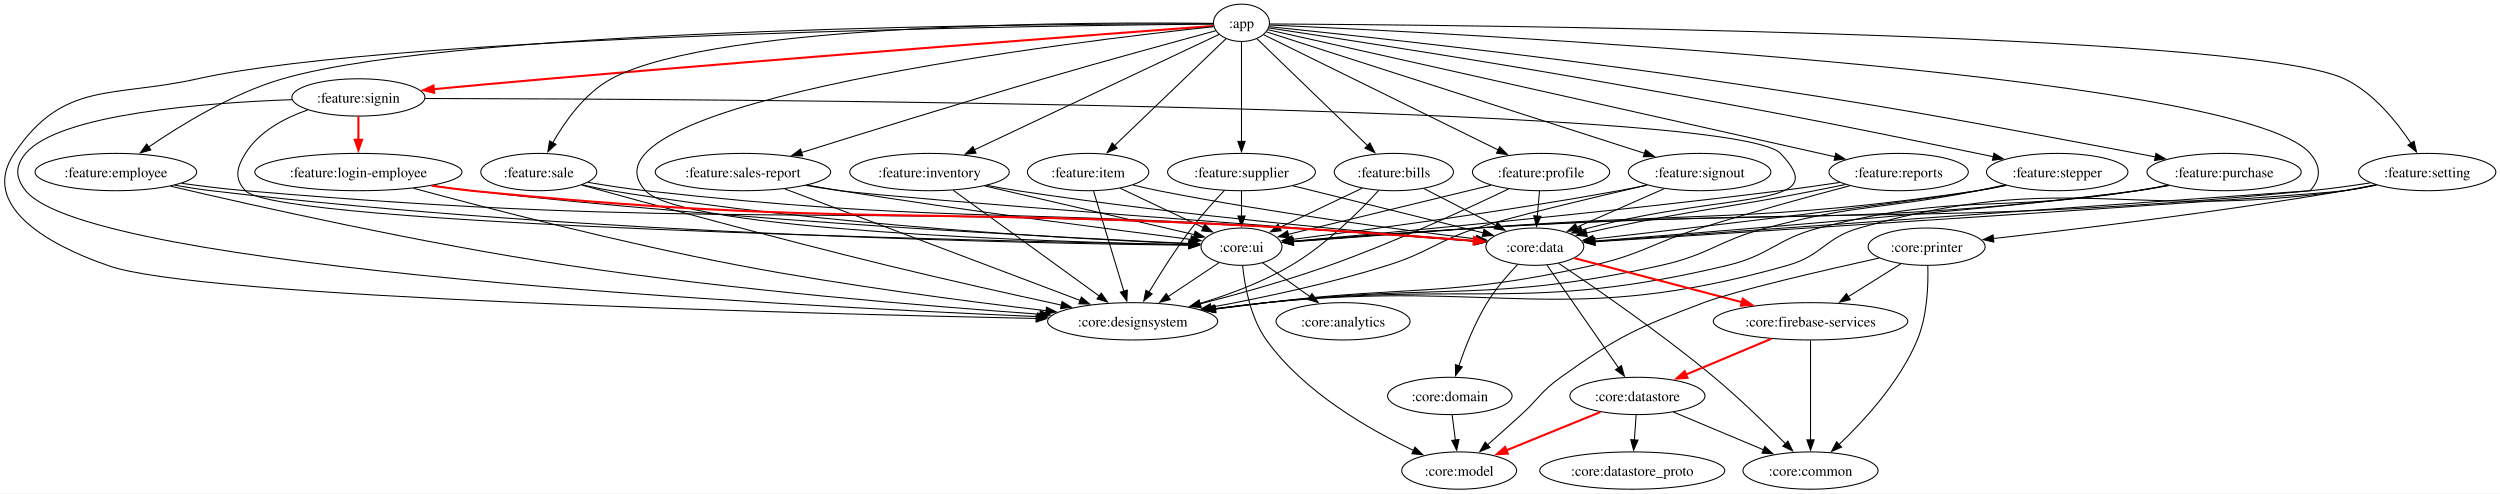
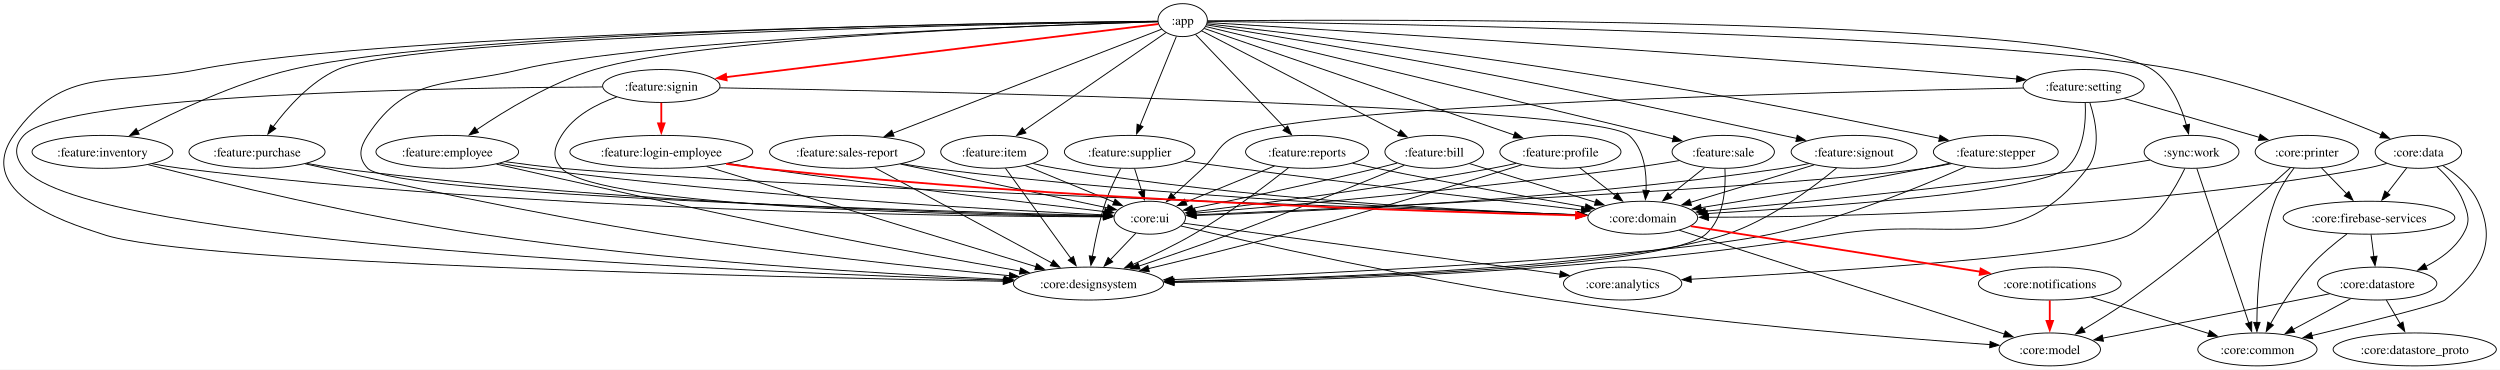
- <svg xmlns="http://www.w3.org/2000/svg" width="3216" height="476pt" viewBox="0 0 2411.98 476">
+ <svg xmlns="http://www.w3.org/2000/svg" width="3644" height="404pt" viewBox="0 0 2733.23 404">
  <g class="graph">
-     <path fill="#fff" d="M0 476V0h2411.98v476H0z" />
-     <g class="node" transform="translate(4 472)">
-       <ellipse cx="1193.78" cy="-450" fill="none" stroke="#000" rx="27" ry="18" />
-       <text x="1193.78" y="-444.95" font-family="Times,serif" font-size="14" text-anchor="middle">:app</text>
-     </g>
-     <g class="node" transform="translate(4 472)">
-       <ellipse cx="341.78" cy="-378" fill="none" stroke="#000" rx="64.15" ry="18" />
-       <text x="341.78" y="-372.95" font-family="Times,serif" font-size="14" text-anchor="middle">:feature:signin</text>
+     <path fill="#fff" d="M0 404V0h2733.23v404H0z" />
+     <g class="node" transform="translate(4 400)">
+       <ellipse cx="1289" cy="-378" fill="none" stroke="#000" rx="27" ry="18" />
+       <text x="1289" y="-372.95" font-family="Times,serif" font-size="14" text-anchor="middle">:app</text>
+     </g>
+     <g class="node" transform="translate(4 400)">
+       <ellipse cx="719" cy="-306" fill="none" stroke="#000" rx="64.15" ry="18" />
+       <text x="719" y="-300.95" font-family="Times,serif" font-size="14" text-anchor="middle">:feature:signin</text>
    </g>
    <g stroke="red" stroke-width="2" class="edge">
-       <path fill="none" d="M1170.69 25.01c-90.8 6.78-392.62 29.54-641.91 50.99-36.98 3.18-78.15 6.98-112.06 10.18" />
-       <path fill="red" d="m418.82 89.5-10.29-2.54 9.63-4.43.66 6.97z" />
-     </g>
-     <g class="node" transform="translate(4 472)">
-       <ellipse cx="1980.78" cy="-306" fill="none" stroke="#000" rx="68.24" ry="18" />
-       <text x="1980.78" y="-300.95" font-family="Times,serif" font-size="14" text-anchor="middle">:feature:stepper</text>
-     </g>
-     <g stroke="#000" class="edge">
-       <path fill="none" d="M1224 26.93c56.03 8.47 191.57 29.26 304.78 49.07 168.89 29.56 211.05 37.51 379 72 5.1 1.05 10.38 2.16 15.68 3.29" />
-       <path d="m1923.78 147.78 9.04 5.53-10.51 1.31 1.47-6.84z" />
-     </g>
-     <g class="node" transform="translate(4 472)">
-       <ellipse cx="107.78" cy="-306" fill="none" stroke="#000" rx="77.97" ry="18" />
-       <text x="107.78" y="-300.95" font-family="Times,serif" font-size="14" text-anchor="middle">:feature:employee</text>
-     </g>
-     <g stroke="#000" class="edge">
-       <path fill="none" d="M1170.74 22.94C1037.22 22.86 447.8 25.46 272.78 76c-48.52 14.01-98.53 44.67-129.68 66.07" />
-       <path d="m145.51 144.66-10.2 2.86 6.19-8.6 4.01 5.74z" />
-     </g>
-     <g class="node" transform="translate(4 472)">
-       <ellipse cx="712.78" cy="-306" fill="none" stroke="#000" rx="84.62" ry="18" />
-       <text x="712.78" y="-300.95" font-family="Times,serif" font-size="14" text-anchor="middle">:feature:sales-report</text>
-     </g>
-     <g stroke="#000" class="edge">
-       <path fill="none" d="M1173 29.65c-36.49 9.83-106.76 28.98-166.22 46.35-81.44 23.79-175.24 52.89-233.58 71.19" />
-       <path d="m774.41 150.48-10.59-.34 8.49-6.34 2.1 6.68z" />
-     </g>
-     <g class="node" transform="translate(4 472)">
-       <ellipse cx="892.78" cy="-306" fill="none" stroke="#000" rx="76.94" ry="18" />
-       <text x="892.78" y="-300.95" font-family="Times,serif" font-size="14" text-anchor="middle">:feature:inventory</text>
-     </g>
-     <g stroke="#000" class="edge">
-       <path fill="none" d="M1176.14 33.21c-49.29 23.25-170.65 80.51-236.01 111.34" />
-       <path d="m941.66 147.7-10.53 1.1 7.55-7.43 2.98 6.33z" />
-     </g>
-     <g class="node" transform="translate(4 472)">
-       <ellipse cx="1045.78" cy="-306" fill="none" stroke="#000" rx="58.52" ry="18" />
-       <text x="1045.78" y="-300.95" font-family="Times,serif" font-size="14" text-anchor="middle">:feature:item</text>
-     </g>
-     <g stroke="#000" class="edge">
-       <path fill="none" d="M1182.78 37.4c-25.26 24.23-76.53 73.43-107.52 103.15" />
-       <path d="m1077.83 142.94-9.64 4.4 4.8-9.45 4.84 5.05z" />
-     </g>
-     <g class="node" transform="translate(4 472)">
-       <ellipse cx="2141.78" cy="-306" fill="none" stroke="#000" rx="74.38" ry="18" />
-       <text x="2141.78" y="-300.95" font-family="Times,serif" font-size="14" text-anchor="middle">:feature:purchase</text>
-     </g>
-     <g stroke="#000" class="edge">
-       <path fill="none" d="M1224.56 25.73c69.08 7.14 258.89 27.42 416.22 50.27 187.86 27.28 234.4 37.17 421 72 5.85 1.09 11.93 2.26 18.01 3.45" />
-       <path d="m2080.09 147.94 9.13 5.37-10.49 1.5 1.36-6.87z" />
-     </g>
-     <g class="node" transform="translate(4 472)">
-       <ellipse cx="1193.78" cy="-306" fill="none" stroke="#000" rx="71.31" ry="18" />
-       <text x="1193.78" y="-300.95" font-family="Times,serif" font-size="14" text-anchor="middle">:feature:supplier</text>
-     </g>
-     <g stroke="#000" class="edge">
-       <path fill="none" d="M1197.78 40.41v96.17" />
-       <path d="m1201.28 136.38-3.5 10-3.5-10h7z" />
-     </g>
-     <g class="node" transform="translate(4 472)">
-       <ellipse cx="1340.78" cy="-306" fill="none" stroke="#000" rx="57.49" ry="18" />
-       <text x="1340.78" y="-300.95" font-family="Times,serif" font-size="14" text-anchor="middle">:feature:bills</text>
-     </g>
-     <g stroke="#000" class="edge">
-       <path fill="none" d="M1212.69 37.4c25.08 24.23 76.01 73.43 106.79 103.15" />
-       <path d="m1321.73 137.87 4.77 9.46-9.63-4.43 4.86-5.03z" />
-     </g>
-     <g class="node" transform="translate(4 472)">
-       <ellipse cx="1482.78" cy="-306" fill="none" stroke="#000" rx="66.19" ry="18" />
-       <text x="1482.78" y="-300.95" font-family="Times,serif" font-size="14" text-anchor="middle">:feature:profile</text>
-     </g>
-     <g stroke="#000" class="edge">
-       <path fill="none" d="M1219.03 33.44c47.69 23.43 163.93 80.55 226.41 111.25" />
-       <path d="m1446.93 141.52 7.43 7.55-10.52-1.27 3.09-6.28z" />
-     </g>
-     <g class="node" transform="translate(4 472)">
-       <ellipse cx="515.78" cy="-306" fill="none" stroke="#000" rx="55.96" ry="18" />
-       <text x="515.78" y="-300.95" font-family="Times,serif" font-size="14" text-anchor="middle">:feature:sale</text>
-     </g>
-     <g stroke="#000" class="edge">
-       <path fill="none" d="M1170.47 22.55C1065.94 21.27 692.08 20.69 589.78 76c-25.44 13.76-44.76 41.1-56.59 61.87" />
-       <path d="m536.4 139.28-7.84 7.12 1.69-10.45 6.15 3.33z" />
-     </g>
-     <g class="node" transform="translate(4 472)">
-       <ellipse cx="2337.78" cy="-306" fill="none" stroke="#000" rx="66.19" ry="18" />
-       <text x="2337.78" y="-300.95" font-family="Times,serif" font-size="14" text-anchor="middle">:feature:setting</text>
-     </g>
-     <g stroke="#000" class="edge">
-       <path fill="none" d="M1225 23.11c156.73.81 940.65 7.14 1036.78 52.89 27.89 13.27 50.37 41.15 64.32 62.19" />
-       <path d="m2329.03 136.27 2.4 10.32-8.31-6.56 5.91-3.76z" />
-     </g>
-     <g class="node" transform="translate(4 472)">
-       <ellipse cx="1635.78" cy="-306" fill="none" stroke="#000" rx="68.75" ry="18" />
-       <text x="1635.78" y="-300.95" font-family="Times,serif" font-size="14" text-anchor="middle">:feature:signout</text>
-     </g>
-     <g stroke="#000" class="edge">
-       <path fill="none" d="M1221.86 30.74c68.97 22.15 268.46 86.24 364.72 117.17" />
-       <path d="m1587.63 144.57 8.45 6.39-10.6.27 2.15-6.66z" />
-     </g>
-     <g class="node" transform="translate(4 472)">
-       <ellipse cx="1827.78" cy="-306" fill="none" stroke="#000" rx="67.22" ry="18" />
-       <text x="1827.78" y="-300.95" font-family="Times,serif" font-size="14" text-anchor="middle">:feature:reports</text>
-     </g>
-     <g stroke="#000" class="edge">
-       <path fill="none" d="M1223.03 28.65c92.18 20.65 412.25 92.34 547.58 122.65" />
-       <path d="m1771.11 147.82 8.99 5.61-10.52 1.22 1.53-6.83z" />
-     </g>
-     <g class="node" transform="translate(4 472)">
-       <ellipse cx="1193.78" cy="-234" fill="none" stroke="#000" rx="39.07" ry="18" />
-       <text x="1193.78" y="-228.95" font-family="Times,serif" font-size="14" text-anchor="middle">:core:ui</text>
-     </g>
-     <g stroke="#000" class="edge">
-       <path fill="none" d="M1171.07 25.72C1047.92 38.76 544.19 97.83 622.78 184c35.04 38.41 390.89 49.37 524.59 52.15" />
-       <path d="m1147.04 232.64 9.93 3.7-10.07 3.3.14-7z" />
-     </g>
-     <g class="node" transform="translate(4 472)">
-       <ellipse cx="1088.78" cy="-162" fill="none" stroke="#000" rx="82.06" ry="18" />
-       <text x="1088.78" y="-156.95" font-family="Times,serif" font-size="14" text-anchor="middle">:core:designsystem</text>
-     </g>
-     <g stroke="#000" class="edge">
-       <path fill="none" d="M1170.35 23.21c-141.02 1.28-785.2 9.44-979.57 52.79-82.89 18.49-129.59 1.54-177 72-43.85 65.18 82.11 104.99 90 108 82.27 31.35 665.83 46.46 896 51.25" />
-       <path d="m999.69 303.75 9.92 3.7-10.07 3.3.15-7z" />
-     </g>
-     <g class="node" transform="translate(4 472)">
-       <ellipse cx="1476.78" cy="-234" fill="none" stroke="#000" rx="47.26" ry="18" />
-       <text x="1476.78" y="-228.95" font-family="Times,serif" font-size="14" text-anchor="middle">:core:data</text>
-     </g>
-     <g stroke="#000" class="edge">
-       <path fill="none" d="M1224.93 24.15c156.25 6.87 936.35 45.01 1003.85 123.85 10.41 12.15 10.91 24.29 0 36 0 0-515.28 36.51-690.49 48.93" />
-       <path d="m1538.74 236.4-10.22-2.78 9.73-4.2.49 6.98z" />
-     </g>
-     <g stroke="#000" class="edge">
-       <path fill="none" d="M296.96 106.05c-22.41 7.78-46.89 20.72-60.18 41.95-8.48 13.56-10.99 24.38 0 36 31.55 33.34 717.12 48.5 910.58 52.12" />
-       <path d="m1147.14 232.61 9.94 3.69-10.07 3.31.13-7z" />
-     </g>
-     <g stroke="#000" class="edge">
-       <path fill="none" d="M281.83 96.15C197.8 99.17 57.08 109.94 24.78 148c-10.35 12.2-10.02 23.53 0 36 60.84 75.69 728.32 110.92 976.12 121.46" />
-       <path d="m1001.02 301.96 9.84 3.91-10.14 3.08.3-6.99z" />
-     </g>
-     <g stroke="#000" class="edge">
-       <path fill="none" d="M409.98 95.03c264.98.46 1261.97 5.33 1307.8 52.97 51.97 54.02-44.1 35.41-185 72-2.26.59-4.57 1.22-6.89 1.88" />
-       <path d="m1527.04 225.19-10.58-.48 8.57-6.23 2.01 6.71z" />
-     </g>
-     <g class="node" transform="translate(4 472)">
-       <ellipse cx="341.78" cy="-306" fill="none" stroke="#000" rx="99.97" ry="18" />
-       <text x="341.78" y="-300.95" font-family="Times,serif" font-size="14" text-anchor="middle">:feature:login-employee</text>
+       <path fill="none" d="M1266.28 26.28c-84.5 10.38-347.73 42.71-474.15 58.23" />
+       <path fill="red" d="m794.42 87.76-10.35-2.26 9.5-4.69.85 6.95z" />
+     </g>
+     <g class="node" transform="translate(4 400)">
+       <ellipse cx="2178" cy="-234" fill="none" stroke="#000" rx="68.24" ry="18" />
+       <text x="2178" y="-228.95" font-family="Times,serif" font-size="14" text-anchor="middle">:feature:stepper</text>
+     </g>
+     <g stroke="#000" class="edge">
+       <path fill="none" d="M1319.51 25.96c65.43 7.4 239.8 27.73 384.49 50.04 178.96 27.59 223.45 36.47 401 72a1434.2 1434.2 0 0 1 15.69 3.23" />
+       <path d="m2121.01 147.72 9.04 5.52-10.51 1.33 1.47-6.85z" />
+     </g>
+     <g class="node" transform="translate(4 400)">
+       <ellipse cx="485" cy="-234" fill="none" stroke="#000" rx="77.97" ry="18" />
+       <text x="485" y="-228.95" font-family="Times,serif" font-size="14" text-anchor="middle">:feature:employee</text>
+     </g>
+     <g stroke="#000" class="edge">
+       <path fill="none" d="M1265.8 23.72C1158.93 26.8 768.08 40.3 650 76c-47.99 14.51-97.68 44.7-128.92 65.88" />
+       <path d="m523.07 144.75-10.22 2.8 6.25-8.56 3.97 5.76z" />
+     </g>
+     <g class="node" transform="translate(4 400)">
+       <ellipse cx="922" cy="-234" fill="none" stroke="#000" rx="84.62" ry="18" />
+       <text x="922" y="-228.95" font-family="Times,serif" font-size="14" text-anchor="middle">:feature:sales-report</text>
+     </g>
+     <g stroke="#000" class="edge">
+       <path fill="none" d="M1270.05 31.88c-58.42 22.61-213.78 82.72-294.22 113.84" />
+       <path d="m977.46 148.84-10.59.35 8.07-6.88 2.52 6.53z" />
+     </g>
+     <g class="node" transform="translate(4 400)">
+       <ellipse cx="108" cy="-234" fill="none" stroke="#000" rx="76.94" ry="18" />
+       <text x="108" y="-228.95" font-family="Times,serif" font-size="14" text-anchor="middle">:feature:inventory</text>
+     </g>
+     <g stroke="#000" class="edge">
+       <path fill="none" d="M1266 23.19c-137.4 1.18-759.65 8.9-947 52.81-61.66 14.45-128.12 46.22-168.65 67.63" />
+       <path d="m152.18 146.62-10.47 1.63 7.17-7.81 3.3 6.18z" />
+     </g>
+     <g class="node" transform="translate(4 400)">
+       <ellipse cx="1083" cy="-234" fill="none" stroke="#000" rx="58.52" ry="18" />
+       <text x="1083" y="-228.95" font-family="Times,serif" font-size="14" text-anchor="middle">:feature:item</text>
+     </g>
+     <g stroke="#000" class="edge">
+       <path fill="none" d="M1274.72 35.6c-34.87 24.04-111.34 76.75-155.16 106.96" />
+       <path d="m1121.68 145.35-10.22 2.79 6.25-8.56 3.97 5.77z" />
+     </g>
+     <g class="node" transform="translate(4 400)">
+       <ellipse cx="277" cy="-234" fill="none" stroke="#000" rx="74.38" ry="18" />
+       <text x="277" y="-228.95" font-family="Times,serif" font-size="14" text-anchor="middle">:feature:purchase</text>
+     </g>
+     <g stroke="#000" class="edge">
+       <path fill="none" d="M1265.73 23.4C1121.66 25.69 452.57 38.26 369 76c-29.71 13.42-54.82 41.67-70.51 62.77" />
+       <path d="m301.51 140.56-8.67 6.09 2.98-10.17 5.69 4.08z" />
+     </g>
+     <g class="node" transform="translate(4 400)">
+       <ellipse cx="1231" cy="-234" fill="none" stroke="#000" rx="71.31" ry="18" />
+       <text x="1231" y="-228.95" font-family="Times,serif" font-size="14" text-anchor="middle">:feature:supplier</text>
+     </g>
+     <g stroke="#000" class="edge">
+       <path fill="none" d="M1286.12 39.85c-9.8 23.99-27.9 68.31-39.72 97.25" />
+       <path d="m1249.65 138.4-7.02 7.93.54-10.58 6.48 2.65z" />
+     </g>
+     <g class="node" transform="translate(4 400)">
+       <ellipse cx="1564" cy="-234" fill="none" stroke="#000" rx="53.91" ry="18" />
+       <text x="1564" y="-228.95" font-family="Times,serif" font-size="14" text-anchor="middle">:feature:bill</text>
+     </g>
+     <g stroke="#000" class="edge">
+       <path fill="none" d="M1313.67 33.67c45.96 23.73 157.19 81.17 216.16 111.62" />
+       <path d="m1531.24 142.08 7.28 7.69-10.49-1.47 3.21-6.22z" />
+     </g>
+     <g class="node" transform="translate(4 400)">
+       <ellipse cx="1702" cy="-234" fill="none" stroke="#000" rx="66.19" ry="18" />
+       <text x="1702" y="-228.95" font-family="Times,serif" font-size="14" text-anchor="middle">:feature:profile</text>
+     </g>
+     <g stroke="#000" class="edge">
+       <path fill="none" d="M1316.69 31.14c65.32 22.46 249.1 85.65 338.8 116.49" />
+       <path d="m1656.45 144.26 8.32 6.56-10.59.06 2.27-6.62z" />
+     </g>
+     <g class="node" transform="translate(4 400)">
+       <ellipse cx="1880" cy="-234" fill="none" stroke="#000" rx="55.96" ry="18" />
+       <text x="1880" y="-228.95" font-family="Times,serif" font-size="14" text-anchor="middle">:feature:sale</text>
+     </g>
+     <g stroke="#000" class="edge">
+       <path fill="none" d="M1318.22 29.02C1393.54 47.02 1623.44 102 1814 148c4.92 1.19 10.04 2.42 15.16 3.67" />
+       <path d="m1829.96 148.26 8.89 5.75-10.54 1.05 1.65-6.8z" />
+     </g>
+     <g class="node" transform="translate(4 400)">
+       <ellipse cx="2274" cy="-306" fill="none" stroke="#000" rx="66.19" ry="18" />
+       <text x="2274" y="-300.95" font-family="Times,serif" font-size="14" text-anchor="middle">:feature:setting</text>
+     </g>
+     <g stroke="#000" class="edge">
+       <path fill="none" d="M1319.93 24.62C1420.43 30.7 1783.26 53.01 2082 76c40.74 3.13 86.21 7.05 123.08 10.34" />
+       <path d="m2205.08 82.82 9.65 4.38-10.27 2.59.62-6.97z" />
+     </g>
+     <g class="node" transform="translate(4 400)">
+       <ellipse cx="2023" cy="-234" fill="none" stroke="#000" rx="68.75" ry="18" />
+       <text x="2023" y="-228.95" font-family="Times,serif" font-size="14" text-anchor="middle">:feature:signout</text>
+     </g>
+     <g stroke="#000" class="edge">
+       <path fill="none" d="M1319.34 27.25C1372.49 35.89 1496.38 56.37 1600 76c155.62 29.48 194.07 39.14 349 72 4.94 1.05 10.05 2.14 15.19 3.25" />
+       <path d="m1964.9 147.82 9.04 5.53-10.52 1.31 1.48-6.84z" />
+     </g>
+     <g class="node" transform="translate(4 400)">
+       <ellipse cx="1425" cy="-234" fill="none" stroke="#000" rx="67.22" ry="18" />
+       <text x="1425" y="-228.95" font-family="Times,serif" font-size="14" text-anchor="middle">:feature:reports</text>
+     </g>
+     <g stroke="#000" class="edge">
+       <path fill="none" d="M1307.05 37.66c23.22 24.25 69.89 72.97 98.28 102.62" />
+       <path d="m1407.73 137.72 4.39 9.65-9.45-4.81 5.06-4.84z" />
+     </g>
+     <g class="node" transform="translate(4 400)">
+       <ellipse cx="1253" cy="-162" fill="none" stroke="#000" rx="39.07" ry="18" />
+       <text x="1253" y="-156.95" font-family="Times,serif" font-size="14" text-anchor="middle">:core:ui</text>
+     </g>
+     <g stroke="#000" class="edge">
+       <path fill="none" d="M1265.67 23.78C1150.56 27.27 705.04 42.7 569 76c-78.5 19.22-122.57 4.47-167 72-8.79 13.37-10.95 24.34 0 36 27.68 29.44 624.77 47.1 804.36 51.75" />
+       <path d="m1206.4 232.25 9.9 3.76-10.08 3.24.18-7z" />
+     </g>
+     <g class="node" transform="translate(4 400)">
+       <ellipse cx="1186" cy="-90" fill="none" stroke="#000" rx="82.06" ry="18" />
+       <text x="1186" y="-84.95" font-family="Times,serif" font-size="14" text-anchor="middle">:core:designsystem</text>
+     </g>
+     <g stroke="#000" class="edge">
+       <path fill="none" d="M1265.68 23.26C1119.28 24.84 426.61 34.43 217 76c-93.48 18.54-147.07-5.89-202 72-48.08 68.19 77.82 101.13 97 108 91.34 32.7 740.33 47.18 984.99 51.52" />
+       <path d="m1096.88 304.01 9.94 3.68-10.06 3.32.12-7z" />
+     </g>
+     <g class="node" transform="translate(4 400)">
+       <ellipse cx="2640" cy="-234" fill="none" stroke="#000" rx="47.26" ry="18" />
+       <text x="2640" y="-228.95" font-family="Times,serif" font-size="14" text-anchor="middle">:core:data</text>
+     </g>
+     <g stroke="#000" class="edge">
+       <path fill="none" d="M1320.11 23.31C1466.9 25.13 2167.67 35.84 2380 76c81.47 15.41 172.21 50.09 223.27 71.32" />
+       <path d="m2604.59 144.08 7.87 7.1-10.58-.65 2.71-6.45z" />
+     </g>
+     <g class="node" transform="translate(4 400)">
+       <ellipse cx="2392" cy="-234" fill="none" stroke="#000" rx="51.86" ry="18" />
+       <text x="2392" y="-228.95" font-family="Times,serif" font-size="14" text-anchor="middle">:sync:work</text>
+     </g>
+     <g stroke="#000" class="edge">
+       <path fill="none" d="M1320.34 22.72C1477.74 21.34 2264.6 17.4 2353 76c20.67 13.7 31.7 40.27 37.4 60.83" />
+       <path d="m2393.74 135.79-1 10.55-5.79-8.87 6.79-1.68z" />
+     </g>
+     <g stroke="#000" class="edge">
+       <path fill="none" d="M674.18 106.05c-22.41 7.78-46.89 20.72-60.18 41.95-8.48 13.56-10.83 24.23 0 36 39.9 43.32 448.19 51.23 592.67 52.68" />
+       <path d="m1206.34 233.17 9.96 3.6-10.03 3.4.07-7z" />
+     </g>
+     <g stroke="#000" class="edge">
+       <path fill="none" d="M658.49 95.03c-164.57.75-590 7.13-632.49 52.97-10.87 11.73-9.91 23.44 0 36 66.17 83.79 807.93 114.25 1071.64 122.47" />
+       <path d="m1097.68 302.97 9.89 3.8-10.1 3.2.21-7z" />
+     </g>
+     <g class="node" transform="translate(4 400)">
+       <ellipse cx="1792" cy="-162" fill="none" stroke="#000" rx="60.05" ry="18" />
+       <text x="1792" y="-156.95" font-family="Times,serif" font-size="14" text-anchor="middle">:core:domain</text>
+     </g>
+     <g stroke="#000" class="edge">
+       <path fill="none" d="M786.98 96.01C1010.3 99.83 1743.75 114.87 1781 148c16.57 14.73 19.41 40.35 18.63 60.33" />
+       <path d="m1803.14 208.38-4.23 9.72-2.75-10.23 6.98.51z" />
+     </g>
+     <g class="node" transform="translate(4 400)">
+       <ellipse cx="719" cy="-234" fill="none" stroke="#000" rx="99.97" ry="18" />
+       <text x="719" y="-228.95" font-family="Times,serif" font-size="14" text-anchor="middle">:feature:login-employee</text>
    </g>
    <g stroke="red" stroke-width="2" class="edge">
-       <path fill="none" d="M345.78 112.3v24.16" />
-       <path fill="red" d="m349.28 134.87-3.5 10-3.5-10h7z" />
-     </g>
-     <g stroke="#000" class="edge">
-       <path fill="none" d="M1935.68 178.94c-9.22 1.93-18.82 3.73-27.9 5.06-212.97 31.28-268.33 19.96-483 36-60.9 4.55-131 9.8-177 13.25" />
-       <path d="m1248.08 236.74-10.23-2.74 9.71-4.24.52 6.98z" />
-     </g>
-     <g stroke="#000" class="edge">
-       <path fill="none" d="M1934.32 178.46c-8.83 1.92-17.94 3.83-26.54 5.54-90.3 17.93-114.99 12.46-204 36-46.07 12.18-54.47 25.68-101 36-166.05 36.84-211.99 16.89-381 36-16.14 1.83-33.39 3.97-49.85 6.1" />
-       <path d="m1172.55 301.55-10.37-2.17 9.46-4.77.91 6.94z" />
-     </g>
-     <g stroke="#000" class="edge">
-       <path fill="none" d="M1935.21 178.66c-9.09 1.94-18.52 3.81-27.43 5.34-70.01 12.05-271.73 35.45-370.77 46.69" />
-       <path d="m1537.57 234.14-10.33-2.35 9.55-4.6.78 6.95z" />
-     </g>
-     <g stroke="#000" class="edge">
-       <path fill="none" d="M168.54 178.68c11.62 2.05 23.79 3.96 35.24 5.32 359.66 42.64 796.62 50.98 943.27 52.61" />
-       <path d="m1146.85 233.11 9.96 3.6-10.04 3.4.08-7z" />
-     </g>
-     <g stroke="#000" class="edge">
-       <path fill="none" d="M164.49 179.62c81.65 19.12 243.87 55.43 383.29 76.38 159.8 24.01 347.68 39.5 455.89 47.2" />
-       <path d="m1003.61 299.69 9.73 4.2-10.22 2.78.49-6.98z" />
-     </g>
-     <g stroke="#000" class="edge">
-       <path fill="none" d="M175.24 176.87c19.68 2.73 41.47 5.41 61.54 7.13 447.1 38.28 560.93 11.81 1009 36 60.76 3.28 130.24 8.49 177.8 12.28" />
-       <path d="m1423.69 228.77 9.69 4.29-10.25 2.69.56-6.98z" />
-     </g>
-     <g stroke="#000" class="edge">
-       <path fill="none" d="M778.91 178.62c10.62 1.88 21.56 3.74 31.87 5.38 121.43 19.29 264.97 37.84 338.4 47.02" />
-       <path d="m1149.35 227.52 9.49 4.71-10.35 2.23.86-6.94z" />
-     </g>
-     <g stroke="#000" class="edge">
-       <path fill="none" d="M757.02 182.2c68.98 26.05 209.65 79.17 285.16 107.69" />
-       <path d="m1043.3 286.57 8.12 6.81-10.59-.26 2.47-6.55z" />
-     </g>
-     <g stroke="#000" class="edge">
-       <path fill="none" d="M777.58 178.91c11.02 1.9 22.43 3.69 33.2 5.09 59.92 7.77 461.39 37.65 612.57 48.79" />
-       <path d="m1423.42 229.28 9.72 4.23-10.23 2.75.51-6.98z" />
-     </g>
-     <g stroke="#000" class="edge">
-       <path fill="none" d="M949.9 179.35c57.51 13.38 148.27 34.48 202.55 47.11" />
-       <path d="m1153.03 223 8.95 5.67-10.54 1.15 1.59-6.82z" />
-     </g>
-     <g stroke="#000" class="edge">
-       <path fill="none" d="M919.65 183.57c34.8 25.21 101.18 73.3 140.87 102.05" />
-       <path d="m1062.49 282.73 6.04 8.7-10.15-3.03 4.11-5.67z" />
-     </g>
-     <g stroke="#000" class="edge">
-       <path fill="none" d="M951.98 178.8c9.89 1.9 20.13 3.72 29.8 5.2 158.99 24.29 348.16 41.11 441.31 48.6" />
-       <path d="m1423.31 229.11 9.69 4.28-10.25 2.69.56-6.97z" />
-     </g>
-     <g stroke="#000" class="edge">
-       <path fill="none" d="M1080.81 181.67c23.33 11.04 55.39 26.2 80.04 37.86" />
-       <path d="m1162.35 216.37 7.54 7.44-10.54-1.11 3-6.33z" />
-     </g>
-     <g stroke="#000" class="edge">
-       <path fill="none" d="M1055.06 184.41c7.29 24.09 20.54 67.84 29.23 96.56" />
-       <path d="m1087.62 279.86-.46 10.58-6.24-8.56 6.7-2.02z" />
-     </g>
-     <g stroke="#000" class="edge">
-       <path fill="none" d="M1093.17 178.53c8.15 1.97 16.62 3.89 24.61 5.47 107.95 21.32 235.51 38 307.06 46.59" />
-       <path d="m1424.81 227.07 9.52 4.66-10.35 2.29.83-6.95z" />
-     </g>
-     <g stroke="#000" class="edge">
-       <path fill="none" d="M2092.65 178.95c-10.2 1.95-20.83 3.76-30.87 5.05-281.24 36.22-354.04 17.41-637 36-60.94 4-131.03 9.37-177.01 12.99" />
-       <path d="m1248.08 236.48-10.24-2.7 9.69-4.28.55 6.98z" />
-     </g>
-     <g stroke="#000" class="edge">
-       <path fill="none" d="M2091.68 178.64c-9.92 1.93-20.2 3.81-29.9 5.36-135.66 21.64-173.97 1.68-307 36-40.91 10.56-46.9 26.18-88 36-192.99 46.11-247.68 15.03-445 36-16.24 1.73-33.6 3.83-50.15 5.97" />
-       <path d="m1172.2 301.42-10.37-2.17 9.46-4.77.91 6.94z" />
-     </g>
-     <g stroke="#000" class="edge">
-       <path fill="none" d="M2092.16 178.76c-10.06 1.94-20.51 3.8-30.38 5.24-100.1 14.65-397.75 38.71-523.69 48.57" />
-       <path d="m1538.55 236.05-10.24-2.71 9.7-4.27.54 6.98z" />
-     </g>
-     <g stroke="#000" class="edge">
-       <path fill="none" d="M1197.78 184.3v24.16" />
-       <path d="m1201.28 208.38-3.5 10-3.5-10h7z" />
-     </g>
-     <g stroke="#000" class="edge">
-       <path fill="none" d="M1181.47 183.56c-9.66 10.15-21.88 23.62-31.69 36.44-15.18 19.86-30.35 43.79-41.22 61.84" />
-       <path d="m1111.59 283.6-8.12 6.8 2.1-10.38 6.02 3.58z" />
-     </g>
-     <g stroke="#000" class="edge">
-       <path fill="none" d="M1247.4 179.27c51.69 12.79 132.2 32.7 183.86 45.48" />
-       <path d="m1431.8 221.28 8.87 5.8-10.55.99 1.68-6.79z" />
-     </g>
-     <g stroke="#000" class="edge">
-       <path fill="none" d="M1314.33 181.5c-23.15 11.03-55.1 26.24-79.69 37.95" />
-       <path d="m1236.16 222.6-10.53 1.14 7.52-7.46 3.01 6.32z" />
-     </g>
-     <g stroke="#000" class="edge">
-       <path fill="none" d="M1330.23 183.63c-18.05 19.71-50.6 52.41-84.45 72.37-27.14 16.01-59.86 28.16-88.06 36.77" />
-       <path d="m1158.79 296.1-10.58-.52 8.6-6.19 1.98 6.71z" />
-     </g>
-     <g stroke="#000" class="edge">
-       <path fill="none" d="M1373.63 181.85c20.32 10.46 47.73 24.57 69.74 35.89" />
-       <path d="m1444.74 214.51 7.29 7.69-10.49-1.46 3.2-6.23z" />
-     </g>
-     <g stroke="#000" class="edge">
-       <path fill="none" d="M1438.41 178.72c-54.49 13.2-142.36 34.48-195.49 47.35" />
-       <path d="m1243.83 229.45-10.54-1.05 8.89-5.76 1.65 6.81z" />
-     </g>
-     <g stroke="#000" class="edge">
-       <path fill="none" d="M1455.53 182.26c-39.56 18.95-110.13 51.47-172.75 73.74-40.93 14.56-87.96 27.71-124.99 37.26" />
-       <path d="m1158.66 296.65-10.55-.91 8.82-5.87 1.73 6.78z" />
-     </g>
-     <g stroke="#000" class="edge">
-       <path fill="none" d="M1485.3 184.3c-.62 7.29-1.37 15.97-2.07 24.16" />
-       <path d="m1486.72 208.72-4.34 9.67-2.63-10.26 6.97.59z" />
-     </g>
-     <g stroke="#000" class="edge">
-       <path fill="none" d="M561.77 178.29c9.18 2.16 18.88 4.21 28.01 5.71 205.14 33.65 452.94 46.85 557.54 51.18" />
-       <path d="m1147.4 231.68 9.85 3.9-10.13 3.1.28-7z" />
-     </g>
-     <g stroke="#000" class="edge">
-       <path fill="none" d="M561.03 178.48c63.25 17.48 188.06 51.47 294.75 77.52 56.5 13.79 120.93 28.11 168.33 38.38" />
-       <path d="m1024.65 290.92 9.04 5.53-10.51 1.31 1.47-6.84z" />
-     </g>
-     <g stroke="#000" class="edge">
-       <path fill="none" d="M567.33 175.93c17.39 2.98 37.26 6.05 55.45 8.07 275.66 30.63 346.24 17.99 623 36 60.72 3.95 130.21 9.05 177.78 12.63" />
-       <path d="m1423.65 229.12 9.71 4.25-10.24 2.73.53-6.98z" />
-     </g>
-     <g stroke="#000" class="edge">
-       <path fill="none" d="M2287.04 176.41c-18.46 2.86-39.2 5.74-58.26 7.59-356 34.65-446.94 14.64-804 36-61.15 3.66-131.47 9.12-177.44 12.86" />
-       <path d="m1247.68 236.34-10.26-2.67 9.69-4.3.57 6.97z" />
-     </g>
-     <g stroke="#000" class="edge">
-       <path fill="none" d="M2292.89 178.46c-10.23 2.1-20.99 4.08-31.11 5.54-206.48 29.75-267.44-21.42-468 36-33.25 9.52-35.72 26.57-69 36-215.63 61.11-280.02 13.35-503 36-16.34 1.66-33.81 3.75-50.44 5.89" />
-       <path d="m1171.85 301.35-10.37-2.17 9.46-4.77.91 6.94z" />
-     </g>
-     <g stroke="#000" class="edge">
-       <path fill="none" d="M2292.9 178.53c-10.23 2.1-20.99 4.06-31.12 5.47-35.68 4.98-548.39 38.09-723.14 49.3" />
-       <path d="m1539.09 236.78-10.2-2.86 9.75-4.13.45 6.99z" />
-     </g>
-     <g class="node" transform="translate(4 472)">
-       <ellipse cx="1854.78" cy="-234" fill="none" stroke="#000" rx="56.47" ry="18" />
-       <text x="1854.78" y="-228.95" font-family="Times,serif" font-size="14" text-anchor="middle">:core:printer</text>
-     </g>
-     <g stroke="#000" class="edge">
-       <path fill="none" d="M2291.97 178.22c-9.97 2.06-20.39 4.1-30.19 5.78-118.99 20.43-258.92 37.23-338.67 46.12" />
-       <path d="m1923.62 233.58-10.32-2.37 9.55-4.58.77 6.95z" />
-     </g>
-     <g stroke="#000" class="edge">
-       <path fill="none" d="M1589.12 178.58c-9.08 1.92-18.47 3.81-27.34 5.42-112.34 20.4-245.31 38.15-315.3 47.01" />
-       <path d="m1247.25 234.44-10.36-2.22 9.49-4.72.87 6.94z" />
-     </g>
-     <g stroke="#000" class="edge">
-       <path fill="none" d="M1589.01 178.56c-53.5 12.35-134.11 31.49-164.23 41.44-39.34 13-46.46 23.58-86 36-56.16 17.64-121.36 31.39-170.52 40.47" />
-       <path d="m1169.03 299.88-10.46-1.65 9.21-5.23 1.25 6.88z" />
-     </g>
-     <g stroke="#000" class="edge">
-       <path fill="none" d="M1605.67 182.02c-24.78 10.91-58.41 25.71-84.53 37.21" />
-       <path d="m1522.76 222.34-10.56.83 7.74-7.23 2.82 6.4z" />
-     </g>
-     <g stroke="#000" class="edge">
-       <path fill="none" d="M1775.03 175.99c-18.25 2.75-38.58 5.67-57.25 8.01-172.47 21.64-377.98 40.57-470.52 48.73" />
-       <path d="m1247.79 236.2-10.26-2.62 9.65-4.36.61 6.98z" />
-     </g>
-     <g stroke="#000" class="edge">
-       <path fill="none" d="M1784.84 179.15c-38.81 10.25-95.27 25.65-144.06 40.85-46.7 14.55-56.3 25.16-104 36-137.4 31.23-175.14 18.79-315 36-15.94 1.96-32.97 4.14-49.26 6.27" />
-       <path d="m1173.25 301.71-10.37-2.17 9.46-4.77.91 6.94z" />
-     </g>
-     <g stroke="#000" class="edge">
-       <path fill="none" d="M1780.41 178.01c-9.83 2.04-20.04 4.12-29.63 5.99-88.21 17.23-111.03 17.53-199 36-6.92 1.45-14.19 3.08-21.34 4.74" />
-       <path d="m1531.4 228.11-10.54-1.12 8.93-5.7 1.61 6.82z" />
-     </g>
-     <g stroke="#000" class="edge">
-       <path fill="none" d="M1176.28 253.33c-14.24 9.5-33.23 22.16-49.5 33" />
-       <path d="m1129.1 289-10.27 2.63 6.38-8.46 3.89 5.83z" />
-     </g>
-     <g class="node" transform="translate(4 472)">
-       <ellipse cx="1291.78" cy="-162" fill="none" stroke="#000" rx="64.66" ry="18" />
-       <text x="1291.78" y="-156.95" font-family="Times,serif" font-size="14" text-anchor="middle">:core:analytics</text>
-     </g>
-     <g stroke="#000" class="edge">
-       <path fill="none" d="M1218.09 253.5c13.28 9.49 30.9 22.07 46 32.86" />
-       <path d="m1265.77 283.26 6.1 8.66-10.17-2.96 4.07-5.7z" />
-     </g>
-     <g class="node" transform="translate(4 472)">
-       <ellipse cx="1403.78" cy="-18" fill="none" stroke="#000" rx="55.45" ry="18" />
-       <text x="1403.78" y="-12.95" font-family="Times,serif" font-size="14" text-anchor="middle">:core:model</text>
-     </g>
-     <g stroke="#000" class="edge">
-       <path fill="none" d="M1198.86 256.26c1.96 19.13 7.46 50.14 22.92 71.74 36.12 50.46 99.42 86.56 142.03 106.61" />
-       <path d="m1365.16 431.38 7.62 7.35-10.54-.99 2.92-6.36z" />
-     </g>
-     <g class="node" transform="translate(4 472)">
-       <ellipse cx="1394.78" cy="-90" fill="none" stroke="#000" rx="60.05" ry="18" />
-       <text x="1394.78" y="-84.95" font-family="Times,serif" font-size="14" text-anchor="middle">:core:domain</text>
-     </g>
-     <g stroke="#000" class="edge">
-       <path fill="none" d="M1464.34 255.06c-9.55 9.98-21.28 23.43-29.56 36.94-11.76 19.21-21.14 42.95-27.37 61.08" />
-       <path d="m1410.8 353.98-6.47 8.39-.18-10.59 6.65 2.2z" />
-     </g>
-     <g class="node" transform="translate(4 472)">
-       <ellipse cx="1742.78" cy="-18" fill="none" stroke="#000" rx="65.17" ry="18" />
-       <text x="1742.78" y="-12.95" font-family="Times,serif" font-size="14" text-anchor="middle">:core:common</text>
-     </g>
-     <g stroke="#000" class="edge">
-       <path fill="none" d="M1503.64 254.03c33.83 22.58 98.76 67.16 150.14 109.97 24.57 20.47 50.73 45.86 69.03 64.28" />
-       <path d="m1725.03 425.55 4.53 9.58-9.51-4.67 4.98-4.91z" />
-     </g>
-     <g class="node" transform="translate(4 472)">
-       <ellipse cx="1575.78" cy="-90" fill="none" stroke="#000" rx="65.17" ry="18" />
-       <text x="1575.78" y="-84.95" font-family="Times,serif" font-size="14" text-anchor="middle">:core:datastore</text>
-     </g>
-     <g stroke="#000" class="edge">
-       <path fill="none" d="M1492.53 255.85c17.12 24.55 49.07 70.38 69.19 99.24" />
-       <path d="m1564.34 352.73 2.85 10.2-8.59-6.2 5.74-4z" />
-     </g>
-     <g class="node" transform="translate(4 472)">
-       <ellipse cx="1742.78" cy="-162" fill="none" stroke="#000" rx="93.83" ry="18" />
-       <text x="1742.78" y="-156.95" font-family="Times,serif" font-size="14" text-anchor="middle">:core:firebase-services</text>
+       <path fill="none" d="M723 112.3v24.16" />
+       <path fill="red" d="m726.5 134.87-3.5 10-3.5-10h7z" />
+     </g>
+     <g stroke="#000" class="edge">
+       <path fill="none" d="M2133.33 178.94c-9.35 1.95-19.11 3.76-28.33 5.06-155.68 21.92-640.06 44.08-797.79 50.89" />
+       <path d="m1307.64 238.37-10.14-3.07 9.84-3.92.3 6.99z" />
+     </g>
+     <g stroke="#000" class="edge">
+       <path fill="none" d="M2149.43 182.08c-46.3 20.67-134.34 57.14-213.43 73.92-122.29 25.94-482.74 42.85-653.83 49.63" />
+       <path d="m1282.32 309.13-10.13-3.11 9.86-3.89.27 7z" />
+     </g>
+     <g stroke="#000" class="edge">
+       <path fill="none" d="M2131.55 178.5c-8.84 1.91-17.95 3.81-26.55 5.5-84.6 16.58-182.8 32.94-245.38 42.99" />
+       <path d="m1860.28 230.43-10.43-1.87 9.32-5.04 1.11 6.91z" />
+     </g>
+     <g stroke="#000" class="edge">
+       <path fill="none" d="M546.28 178.54c11.46 2.04 23.45 3.98 34.72 5.46 232.79 30.55 513.16 45.67 625.68 50.86" />
+       <path d="m1206.65 231.35 9.83 3.95-10.15 3.04.32-6.99z" />
+     </g>
+     <g stroke="#000" class="edge">
+       <path fill="none" d="M542.86 179.44C620.64 197.26 769.03 230.68 896 256c74.43 14.84 159.82 30.03 219.33 40.32" />
+       <path d="m1115.75 292.84 9.26 5.15-10.45 1.75 1.19-6.9z" />
+     </g>
+     <g stroke="#000" class="edge">
+       <path fill="none" d="M552.47 176.76c19.68 2.72 41.47 5.43 61.53 7.24 217.7 19.64 890.31 43.25 1111.04 50.66" />
+       <path d="m1725.06 231.16 9.87 3.83-10.11 3.17.24-7z" />
+     </g>
+     <g stroke="#000" class="edge">
+       <path fill="none" d="M984.42 179.35c64.55 13.65 167.19 35.36 226.38 47.88" />
+       <path d="m1211.5 223.8 9.06 5.49-10.51 1.36 1.45-6.85z" />
+     </g>
+     <g stroke="#000" class="edge">
+       <path fill="none" d="m956.29 183.29 193.7 104.19" />
+       <path d="m1151.59 284.36 7.15 7.82-10.46-1.65 3.31-6.17z" />
+     </g>
+     <g stroke="#000" class="edge">
+       <path fill="none" d="M985.88 178.97c10.99 1.9 22.38 3.69 33.12 5.03 259.04 32.4 569.31 46.08 706.19 50.84" />
+       <path d="m1724.94 231.33 9.87 3.84-10.11 3.16.24-7z" />
+     </g>
+     <g stroke="#000" class="edge">
+       <path fill="none" d="M166.41 178.99c10.44 1.95 21.32 3.74 31.59 5.01 385.96 47.55 856.05 52.71 1008.61 53.07" />
+       <path d="m1206.38 233.57 9.99 3.51-10.01 3.49.02-7z" />
+     </g>
+     <g stroke="#000" class="edge">
+       <path fill="none" d="M162.16 180.06C239.49 199.7 392.75 236.57 525 256c203.42 29.89 444.49 43.81 573.18 49.54" />
+       <path d="m1098.17 302.03 9.84 3.94-10.15 3.06.31-7z" />
+     </g>
+     <g stroke="#000" class="edge">
+       <path fill="none" d="M1121 181c28.04 11.55 67.85 27.94 97.15 40" />
+       <path d="m1219.12 217.61 7.91 7.05-10.58-.57 2.67-6.48z" />
+     </g>
+     <g stroke="#000" class="edge">
+       <path fill="none" d="M1099.22 183.85c17.72 24.42 50.7 69.89 71.65 98.77" />
+       <path d="m1173.55 280.36 3.04 10.15-8.7-6.04 5.66-4.11z" />
+     </g>
+     <g stroke="#000" class="edge">
+       <path fill="none" d="M1129.59 178.77c8.37 2 17.13 3.86 25.41 5.23 205.25 33.91 451.23 46.53 569.97 50.89" />
+       <path d="m1725.02 231.39 9.87 3.86-10.12 3.14.25-7z" />
+     </g>
+     <g stroke="#000" class="edge">
+       <path fill="none" d="M335.28 178.64c11.11 2.06 22.76 3.98 33.72 5.36 317.15 39.92 701.9 49.93 837.66 52.31" />
+       <path d="m1206.43 232.8 9.94 3.67-10.05 3.33.11-7z" />
+     </g>
+     <g stroke="#000" class="edge">
+       <path fill="none" d="M333.59 179.07C416.3 197.72 581.99 233.7 724 256c131.85 20.7 285.91 36.62 379.67 45.4" />
+       <path d="m1103.95 297.91 9.63 4.41-10.28 2.56.65-6.97z" />
+     </g>
+     <g stroke="#000" class="edge">
+       <path fill="none" d="M1240.44 184.3c2.35 7.46 5.15 16.38 7.78 24.73" />
+       <path d="m1251.52 207.86-.34 10.59-6.34-8.49 6.68-2.1z" />
+     </g>
+     <g stroke="#000" class="edge">
+       <path fill="none" d="M1225.22 184.2c-5.42 10.15-11.92 23.4-16.22 35.8-6.8 19.65-11.63 42.62-14.72 60.31" />
+       <path d="m1197.75 280.81-5.08 9.29-1.83-10.43 6.91 1.14z" />
+     </g>
+     <g stroke="#000" class="edge">
+       <path fill="none" d="M1295.3 175.97c18.5 2.68 38.93 5.55 57.7 8.03 133.21 17.56 289.29 35.66 376.09 45.5" />
+       <path d="m1729.31 226 9.54 4.61-10.33 2.35.79-6.96z" />
+     </g>
+     <g stroke="#000" class="edge">
+       <path fill="none" d="M1527.42 178.29c-7.44 1.97-15.15 3.95-22.42 5.71-69.87 16.88-151.5 33.79-201.46 43.82" />
+       <path d="m1304.43 231.21-10.49-1.47 9.12-5.39 1.37 6.86z" />
+     </g>
+     <g stroke="#000" class="edge">
+       <path fill="none" d="M1535.33 180.64c-43.28 17.93-122.11 50.1-190.33 75.36-33.01 12.22-70.34 25.02-100.09 34.98" />
+       <path d="m1246.34 294.19-10.6-.16 8.38-6.48 2.22 6.64z" />
+     </g>
+     <g stroke="#000" class="edge">
+       <path fill="none" d="m1606.68 178.87 137.74 42.29" />
+       <path d="m1745.23 217.75 8.54 6.28-10.59.41 2.05-6.69z" />
+     </g>
+     <g stroke="#000" class="edge">
+       <path fill="none" d="M1657.71 178.56c-8.86 1.94-18.04 3.85-26.71 5.44-115.77 21.29-253.07 38.78-324.79 47.33" />
+       <path d="m1306.71 234.8-10.35-2.3 9.52-4.65.83 6.95z" />
+     </g>
+     <g stroke="#000" class="edge">
+       <path fill="none" d="M1663.81 180.14c-58.07 17.93-165.97 50.71-258.81 75.86-49.9 13.52-106.7 27.46-149.39 37.65" />
+       <path d="m1256.54 297.03-10.54-1.09 8.92-5.72 1.62 6.81z" />
+     </g>
+     <g stroke="#000" class="edge">
+       <path fill="none" d="M1726.88 183.24c11.7 9.1 26.49 20.6 39.38 30.63" />
+       <path d="m1768.3 211.02 5.75 8.9-10.04-3.37 4.29-5.53z" />
+     </g>
+     <g stroke="#000" class="edge">
+       <path fill="none" d="M1835.89 175.58c-17.27 2.91-36.92 6.03-54.89 8.42-173.62 23.09-380.8 41.3-474.1 49" />
+       <path d="m1307.32 236.48-10.25-2.67 9.68-4.31.57 6.98z" />
+     </g>
+     <g stroke="#000" class="edge">
+       <path fill="none" d="M1885.85 184.39c1.11 20.47-.64 53.91-20.85 71.61-42.77 37.48-406.63 48.58-581.66 51.77" />
+       <path d="m1283.4 311.27-10.06-3.33 9.94-3.67.12 7z" />
+     </g>
+     <g stroke="#000" class="edge">
+       <path fill="none" d="M1863.59 183.24c-11.35 9.03-25.69 20.43-38.23 30.41" />
+       <path d="m1827.8 216.18-10.01 3.49 5.65-8.97 4.36 5.48z" />
+     </g>
+     <g stroke="#000" class="edge">
+       <path fill="none" d="M2212.01 96.17c-198.43 3.88-780.79 18.04-859.01 51.83-21.35 9.23-20.96 20.15-38 36-10.58 9.85-22.34 20.62-32.48 29.87" />
+       <path d="m1284.95 216.38-9.75 4.14 5.04-9.31 4.71 5.17z" />
+     </g>
+     <g stroke="#000" class="edge">
+       <path fill="none" d="M2284.84 112.37c6.43 19.53 12.94 51.18-2.84 71.63-76.89 99.71-149.71 51.84-274 72-260.21 42.22-572.14 51.09-724.7 52.77" />
+       <path d="m1283.7 312.26-10.03-3.4 9.96-3.6.07 7z" />
+     </g>
+     <g stroke="#000" class="edge">
+       <path fill="none" d="M2279.75 112.27c.99 20.35-.86 53.67-20.75 71.73-28.46 25.85-270 42.54-392.44 49.41" />
+       <path d="m1866.78 236.91-10.17-2.95 9.79-4.04.38 6.99z" />
+     </g>
+     <g class="node" transform="translate(4 400)">
+       <ellipse cx="2518" cy="-234" fill="none" stroke="#000" rx="56.47" ry="18" />
+       <text x="2518" y="-228.95" font-family="Times,serif" font-size="14" text-anchor="middle">:core:printer</text>
+     </g>
+     <g stroke="#000" class="edge">
+       <path fill="none" d="M2322.47 107.76c41.61 11.93 103.75 29.76 147.61 42.34" />
+       <path d="m2470.99 146.72 8.64 6.12-10.57.61 1.93-6.73z" />
+     </g>
+     <g stroke="#000" class="edge">
+       <path fill="none" d="M1977.68 178.83c-9.48 1.96-19.35 3.8-28.68 5.17-238.58 34.97-527.04 47.65-641.59 51.52" />
+       <path d="m1307.86 239.01-10.11-3.17 9.88-3.82.23 6.99z" />
+     </g>
+     <g stroke="#000" class="edge">
+       <path fill="none" d="M2007.91 183.68c-25.4 21.08-72.62 56.51-119.91 72.32-109.53 36.62-441.16 48.08-604.73 51.55" />
+       <path d="m1283.37 311.05-10.07-3.29 9.93-3.71.14 7z" />
+     </g>
+     <g stroke="#000" class="edge">
+       <path fill="none" d="M1983.28 180.25c-38.46 11.65-94.51 28.64-135.26 40.99" />
+       <path d="m1849.25 224.52-10.58-.45 8.55-6.25 2.03 6.7z" />
+     </g>
+     <g stroke="#000" class="edge">
+       <path fill="none" d="M1393.37 181.5c-28.27 11.51-67.75 27.58-96.96 39.46" />
+       <path d="m1297.75 224.2-10.58.53 7.94-7.02 2.64 6.49z" />
+     </g>
+     <g stroke="#000" class="edge">
+       <path fill="none" d="M1408.76 183.38c-23.9 18.89-65.28 50.22-103.76 72.62-21.21 12.35-45.79 24-66.76 33.23" />
+       <path d="m1239.9 292.32-10.57.76 7.79-7.18 2.78 6.42z" />
+     </g>
+     <g stroke="#000" class="edge">
+       <path fill="none" d="M1478.82 178.44c8.71 1.92 17.7 3.84 26.18 5.56 78.61 15.94 169.61 32.16 228.63 42.38" />
+       <path d="m1733.88 222.87 9.26 5.15-10.45 1.75 1.19-6.9z" />
+     </g>
+     <g stroke="#000" class="edge">
+       <path fill="none" d="M1241.8 254.88c-8.24 8.61-18.61 19.45-27.91 29.16" />
+       <path d="m1216.57 286.31-9.44 4.8 4.38-9.65 5.06 4.85z" />
+     </g>
+     <g class="node" transform="translate(4 400)">
+       <ellipse cx="1770" cy="-90" fill="none" stroke="#000" rx="64.66" ry="18" />
+       <text x="1770" y="-84.95" font-family="Times,serif" font-size="14" text-anchor="middle">:core:analytics</text>
+     </g>
+     <g stroke="#000" class="edge">
+       <path fill="none" d="M1294.19 244.03c86.2 11.68 300.76 40.73 411.42 55.71" />
+       <path d="m1706.01 296.26 9.44 4.81-10.38 2.13.94-6.94z" />
+     </g>
+     <g class="node" transform="translate(4 400)">
+       <ellipse cx="2237" cy="-18" fill="none" stroke="#000" rx="55.45" ry="18" />
+       <text x="2237" y="-12.95" font-family="Times,serif" font-size="14" text-anchor="middle">:core:model</text>
+     </g>
+     <g stroke="#000" class="edge">
+       <path fill="none" d="M1291.26 247.11c74.13 17.27 255.12 57.99 408.74 80.89 170.77 25.45 373.76 41.59 475.71 48.73" />
+       <path d="m2175.79 373.23 9.73 4.18-10.21 2.8.48-6.98z" />
+     </g>
+     <g stroke="#000" class="edge">
+       <path fill="none" d="M2609.34 178.68c-7.31 2.08-15.02 4-22.34 5.32-262.01 47.24-579.68 53.35-719.3 53.51" />
+       <path d="m1867.86 241.01-10-3.49 10-3.51v7z" />
+     </g>
+     <g class="node" transform="translate(4 400)">
+       <ellipse cx="2464" cy="-18" fill="none" stroke="#000" rx="65.17" ry="18" />
+       <text x="2464" y="-12.95" font-family="Times,serif" font-size="14" text-anchor="middle">:core:common</text>
+     </g>
+     <g stroke="#000" class="edge">
+       <path fill="none" d="M2670.84 181.09c14.17 9.03 30.23 22.21 38.16 38.91 21.71 45.7 3.34 76.18-36 108-5.81 4.7-87.1 24.85-145.54 38.9" />
+       <path d="m2528.49 370.25-10.54-1.07 8.91-5.73 1.63 6.8z" />
+     </g>
+     <g class="node" transform="translate(4 400)">
+       <ellipse cx="2586" cy="-162" fill="none" stroke="#000" rx="93.83" ry="18" />
+       <text x="2586" y="-156.95" font-family="Times,serif" font-size="14" text-anchor="middle">:core:firebase-services</text>
+     </g>
+     <g stroke="#000" class="edge">
+       <path fill="none" d="M2631.21 183.59c-6.3 8.16-14.04 18.19-21.1 27.34" />
+       <path d="m2612.89 213.07-8.88 5.78 3.34-10.06 5.54 4.28z" />
+     </g>
+     <g class="node" transform="translate(4 400)">
+       <ellipse cx="2595" cy="-90" fill="none" stroke="#000" rx="65.17" ry="18" />
+       <text x="2595" y="-84.95" font-family="Times,serif" font-size="14" text-anchor="middle">:core:datastore</text>
+     </g>
+     <g stroke="#000" class="edge">
+       <path fill="none" d="M2664.37 182.52c10.73 9.5 22.83 22.66 28.63 37.48 5.84 14.9 8.08 22.18 0 36-9.23 15.81-25.11 27.27-41.22 35.4" />
+       <path d="m2653.7 294.37-10.55 1.03 7.6-7.38 2.95 6.35z" />
+     </g>
+     <g stroke="#000" class="edge">
+       <path fill="none" d="M2350.52 175c-18.16 3.04-39.3 6.4-58.52 9-152.36 20.58-331.94 38.1-427.71 46.91" />
+       <path d="m1864.82 234.38-10.28-2.57 9.64-4.4.64 6.97z" />
+     </g>
+     <g stroke="#000" class="edge">
+       <path fill="none" d="M2388.66 184.21c-9.95 20.94-29.84 55.53-58.66 71.79-40.97 23.13-339.49 41.66-481.42 49.26" />
+       <path d="m1849.08 308.74-10.17-2.97 9.8-4.02.37 6.99z" />
+     </g>
+     <g stroke="#000" class="edge">
+       <path fill="none" d="M2401.78 184.15c12.4 36.86 41.69 123.93 56.82 168.89" />
+       <path d="m2461.85 351.74-.13 10.59-6.5-8.36 6.63-2.23z" />
+     </g>
+     <g stroke="#000" class="edge">
+       <path fill="none" d="M1835.89 251.73c81.42 25.98 266.58 85.06 355.56 113.46" />
+       <path d="m2192.42 361.82 8.46 6.38-10.59.29 2.13-6.67z" />
+     </g>
+     <g class="node" transform="translate(4 400)">
+       <ellipse cx="2237" cy="-90" fill="none" stroke="#000" rx="77.97" ry="18" />
+       <text x="2237" y="-84.95" font-family="Times,serif" font-size="14" text-anchor="middle">:core:notifications</text>
    </g>
    <g stroke="red" stroke-width="2" class="edge">
-       <path fill="none" d="M1518.9 249.03c42.55 11.2 112.16 29.52 163.27 42.97" />
-       <path fill="red" d="m1681.39 288.17 8.78 5.93-10.56.84 1.78-6.77z" />
-     </g>
-     <g stroke="#000" class="edge">
-       <path fill="none" d="M417.2 179.01c12.5 1.85 25.4 3.61 37.58 4.99 259.91 29.49 572.93 45.46 692.89 50.87" />
-       <path d="m1147.66 231.37 9.83 3.94-10.14 3.05.31-6.99z" />
-     </g>
-     <g stroke="#000" class="edge">
-       <path fill="none" d="M398.91 181.64c71.05 19.18 201.17 52.89 313.87 74.36 101.51 19.34 219.52 34.7 296.77 43.8" />
-       <path d="m1009.62 296.29 9.52 4.64-10.34 2.31.82-6.95z" />
+       <path fill="none" d="m1848.36 247.24 318.18 50.05" />
+       <path fill="red" d="m2165.43 293.57 9.34 5.01-10.42 1.9 1.08-6.91z" />
+     </g>
+     <g stroke="#000" class="edge">
+       <path fill="none" d="M795.96 178.69c12.03 1.84 24.38 3.67 36.04 5.31 135.99 19.08 296.94 38.21 376.07 47.39" />
+       <path d="m1208.11 227.87 9.53 4.63-10.34 2.33.81-6.96z" />
+     </g>
+     <g stroke="#000" class="edge">
+       <path fill="none" d="M772.54 182.06c87.18 26.51 267.55 81.36 360.04 109.48" />
+       <path d="m1133.41 288.13 8.55 6.26-10.59.44 2.04-6.7z" />
    </g>
    <g stroke="red" stroke-width="2" class="edge">
-       <path fill="none" d="M416.29 179.15c12.78 1.87 26.01 3.6 38.49 4.85 350.16 35.17 439.69 15.3 791 36 60.74 3.58 130.23 8.74 177.8 12.43" />
-       <path fill="red" d="m1422.16 228.81 9.7 4.27-10.24 2.71.54-6.98z" />
-     </g>
-     <g stroke="#000" class="edge">
-       <path fill="none" d="M1401.01 400.3c.95 7.38 2.08 16.18 3.14 24.45" />
-       <path d="m1407.59 424.03-2.2 10.36-4.74-9.47 6.94-.89z" />
+       <path fill="none" d="M793.82 179.09c12.68 1.87 25.8 3.61 38.18 4.91 332.9 35.02 733.07 47.66 892.96 51.52" />
+       <path fill="red" d="m1723.11 231.97 9.91 3.74-10.08 3.26.17-7z" />
    </g>
    <g stroke="red" stroke-width="2" class="edge">
-       <path fill="none" d="M1544.15 397.5c-26.79 10.91-63.64 25.9-92.28 37.56" />
-       <path fill="red" d="m1454.72 437.68-10.58.53 7.94-7.02 2.64 6.49z" />
-     </g>
-     <g stroke="#000" class="edge">
-       <path fill="none" d="M1614.39 397.5c25.21 10.57 59.62 25 87.04 36.49" />
-       <path d="m1702.67 430.72 7.87 7.09-10.57-.64 2.7-6.45z" />
-     </g>
-     <g class="node" transform="translate(4 472)">
-       <ellipse cx="1570.78" cy="-18" fill="none" stroke="#000" rx="89.23" ry="18" />
-       <text x="1570.78" y="-12.95" font-family="Times,serif" font-size="14" text-anchor="middle">:core:datastore_proto</text>
-     </g>
-     <g stroke="#000" class="edge">
-       <path fill="none" d="M1578.55 400.3c-.52 7.29-1.14 15.97-1.73 24.16" />
-       <path d="m1580.32 424.66-4.21 9.73-2.78-10.23 6.99.5z" />
-     </g>
-     <g stroke="#000" class="edge">
-       <path fill="none" d="M1746.78 328.41v96.17" />
-       <path d="m1750.28 424.38-3.5 10-3.5-10h7z" />
-     </g>
-     <g stroke="red" stroke-width="2" class="edge">
-       <path fill="none" d="M1708.89 326.88c-24.87 10.43-57.52 24.11-83.76 35.11" />
-       <path fill="red" d="m1628.05 364.56-10.58.64 7.87-7.09 2.71 6.45z" />
-     </g>
-     <g stroke="#000" class="edge">
-       <path fill="none" d="M1813.12 248.91c-53.49 11.84-138.68 31.51-169.34 43.09-64.71 24.45-81.68 31.83-138 72-18.94 13.51-20.83 20.3-38 36-10.54 9.65-22.3 20.1-32.6 29.15" />
-       <path d="m1437.55 431.74-9.83 3.96 5.21-9.23 4.62 5.27z" />
-     </g>
-     <g stroke="#000" class="edge">
-       <path fill="none" d="M1859.94 256.45c.57 18.49-.42 48.19-10.16 71.55-16.84 40.4-51.28 77.88-75.69 101.06" />
-       <path d="m1776.74 431.37-9.71 4.24 4.95-9.37 4.76 5.13z" />
-     </g>
-     <g stroke="#000" class="edge">
-       <path fill="none" d="M1833.93 254.54c-14.98 9.36-34.31 21.44-50.96 31.85" />
-       <path d="m1785.14 289.15-10.33 2.33 6.62-8.26 3.71 5.93z" />
+       <path fill="none" d="M2241 328.3v24.16" />
+       <path fill="red" d="m2244.5 350.87-3.5 10-3.5-10h7z" />
+     </g>
+     <g stroke="#000" class="edge">
+       <path fill="none" d="M2286.4 325c37.05 11.42 89.48 27.59 128.48 39.62" />
+       <path d="m2415.79 361.24 8.52 6.29-10.58.39 2.06-6.68z" />
+     </g>
+     <g stroke="#000" class="edge">
+       <path fill="none" d="M2503.99 183.47C2470.55 213.71 2396.05 279.43 2328 328c-15.94 11.38-34.37 22.83-50.15 32.16" />
+       <path d="m2279.62 363.18-10.4 2.03 6.87-8.07 3.53 6.04z" />
+     </g>
+     <g stroke="#000" class="edge">
+       <path fill="none" d="M2508.14 183.56c-7.54 9.93-16.29 23.18-21.14 36.44-16.19 44.3-19.33 99.6-19.56 132.51" />
+       <path d="m2470.94 352.43-3.47 10.01-3.53-9.99 7-.02z" />
+     </g>
+     <g stroke="#000" class="edge">
+       <path fill="none" d="M2538.12 183.59c8.18 8.42 18.29 18.83 27.4 28.21" />
+       <path d="m2568.02 209.35 4.46 9.61-9.48-4.74 5.02-4.87z" />
+     </g>
+     <g stroke="#000" class="edge">
+       <path fill="none" d="M2565.88 255.76c-12.98 9.7-28.76 22.66-40.88 36.24-16.92 18.98-32.22 43.49-42.7 61.98" />
+       <path d="m2485.49 355.44-7.9 7.06 1.78-10.45 6.12 3.39z" />
+     </g>
+     <g stroke="#000" class="edge">
+       <path fill="none" d="M2592.23 256.3c.95 7.38 2.08 16.18 3.14 24.45" />
+       <path d="m2598.81 280.03-2.2 10.36-4.74-9.47 6.94-.89z" />
+     </g>
+     <g stroke="#000" class="edge">
+       <path fill="none" d="M2546.95 321.18c-66.04 12.91-179.58 35.11-248.21 48.53" />
+       <path d="m2299.68 373.09-10.49-1.51 9.15-5.36 1.34 6.87z" />
+     </g>
+     <g stroke="#000" class="edge">
+       <path fill="none" d="M2569.93 326.54c-18.48 9.87-42.65 22.79-62.81 33.56" />
+       <path d="m2508.8 363.17-10.47 1.62 7.17-7.8 3.3 6.18z" />
+     </g>
+     <g class="node" transform="translate(4 400)">
+       <ellipse cx="2636" cy="-18" fill="none" stroke="#000" rx="89.23" ry="18" />
+       <text x="2636" y="-12.95" font-family="Times,serif" font-size="14" text-anchor="middle">:core:datastore_proto</text>
+     </g>
+     <g stroke="#000" class="edge">
+       <path fill="none" d="M2608.93 327.95c4.56 7.79 10.09 17.23 15.21 25.97" />
+       <path d="m2627.09 352.02 2.03 10.4-8.07-6.86 6.04-3.54z" />
    </g>
  </g>
</svg>
